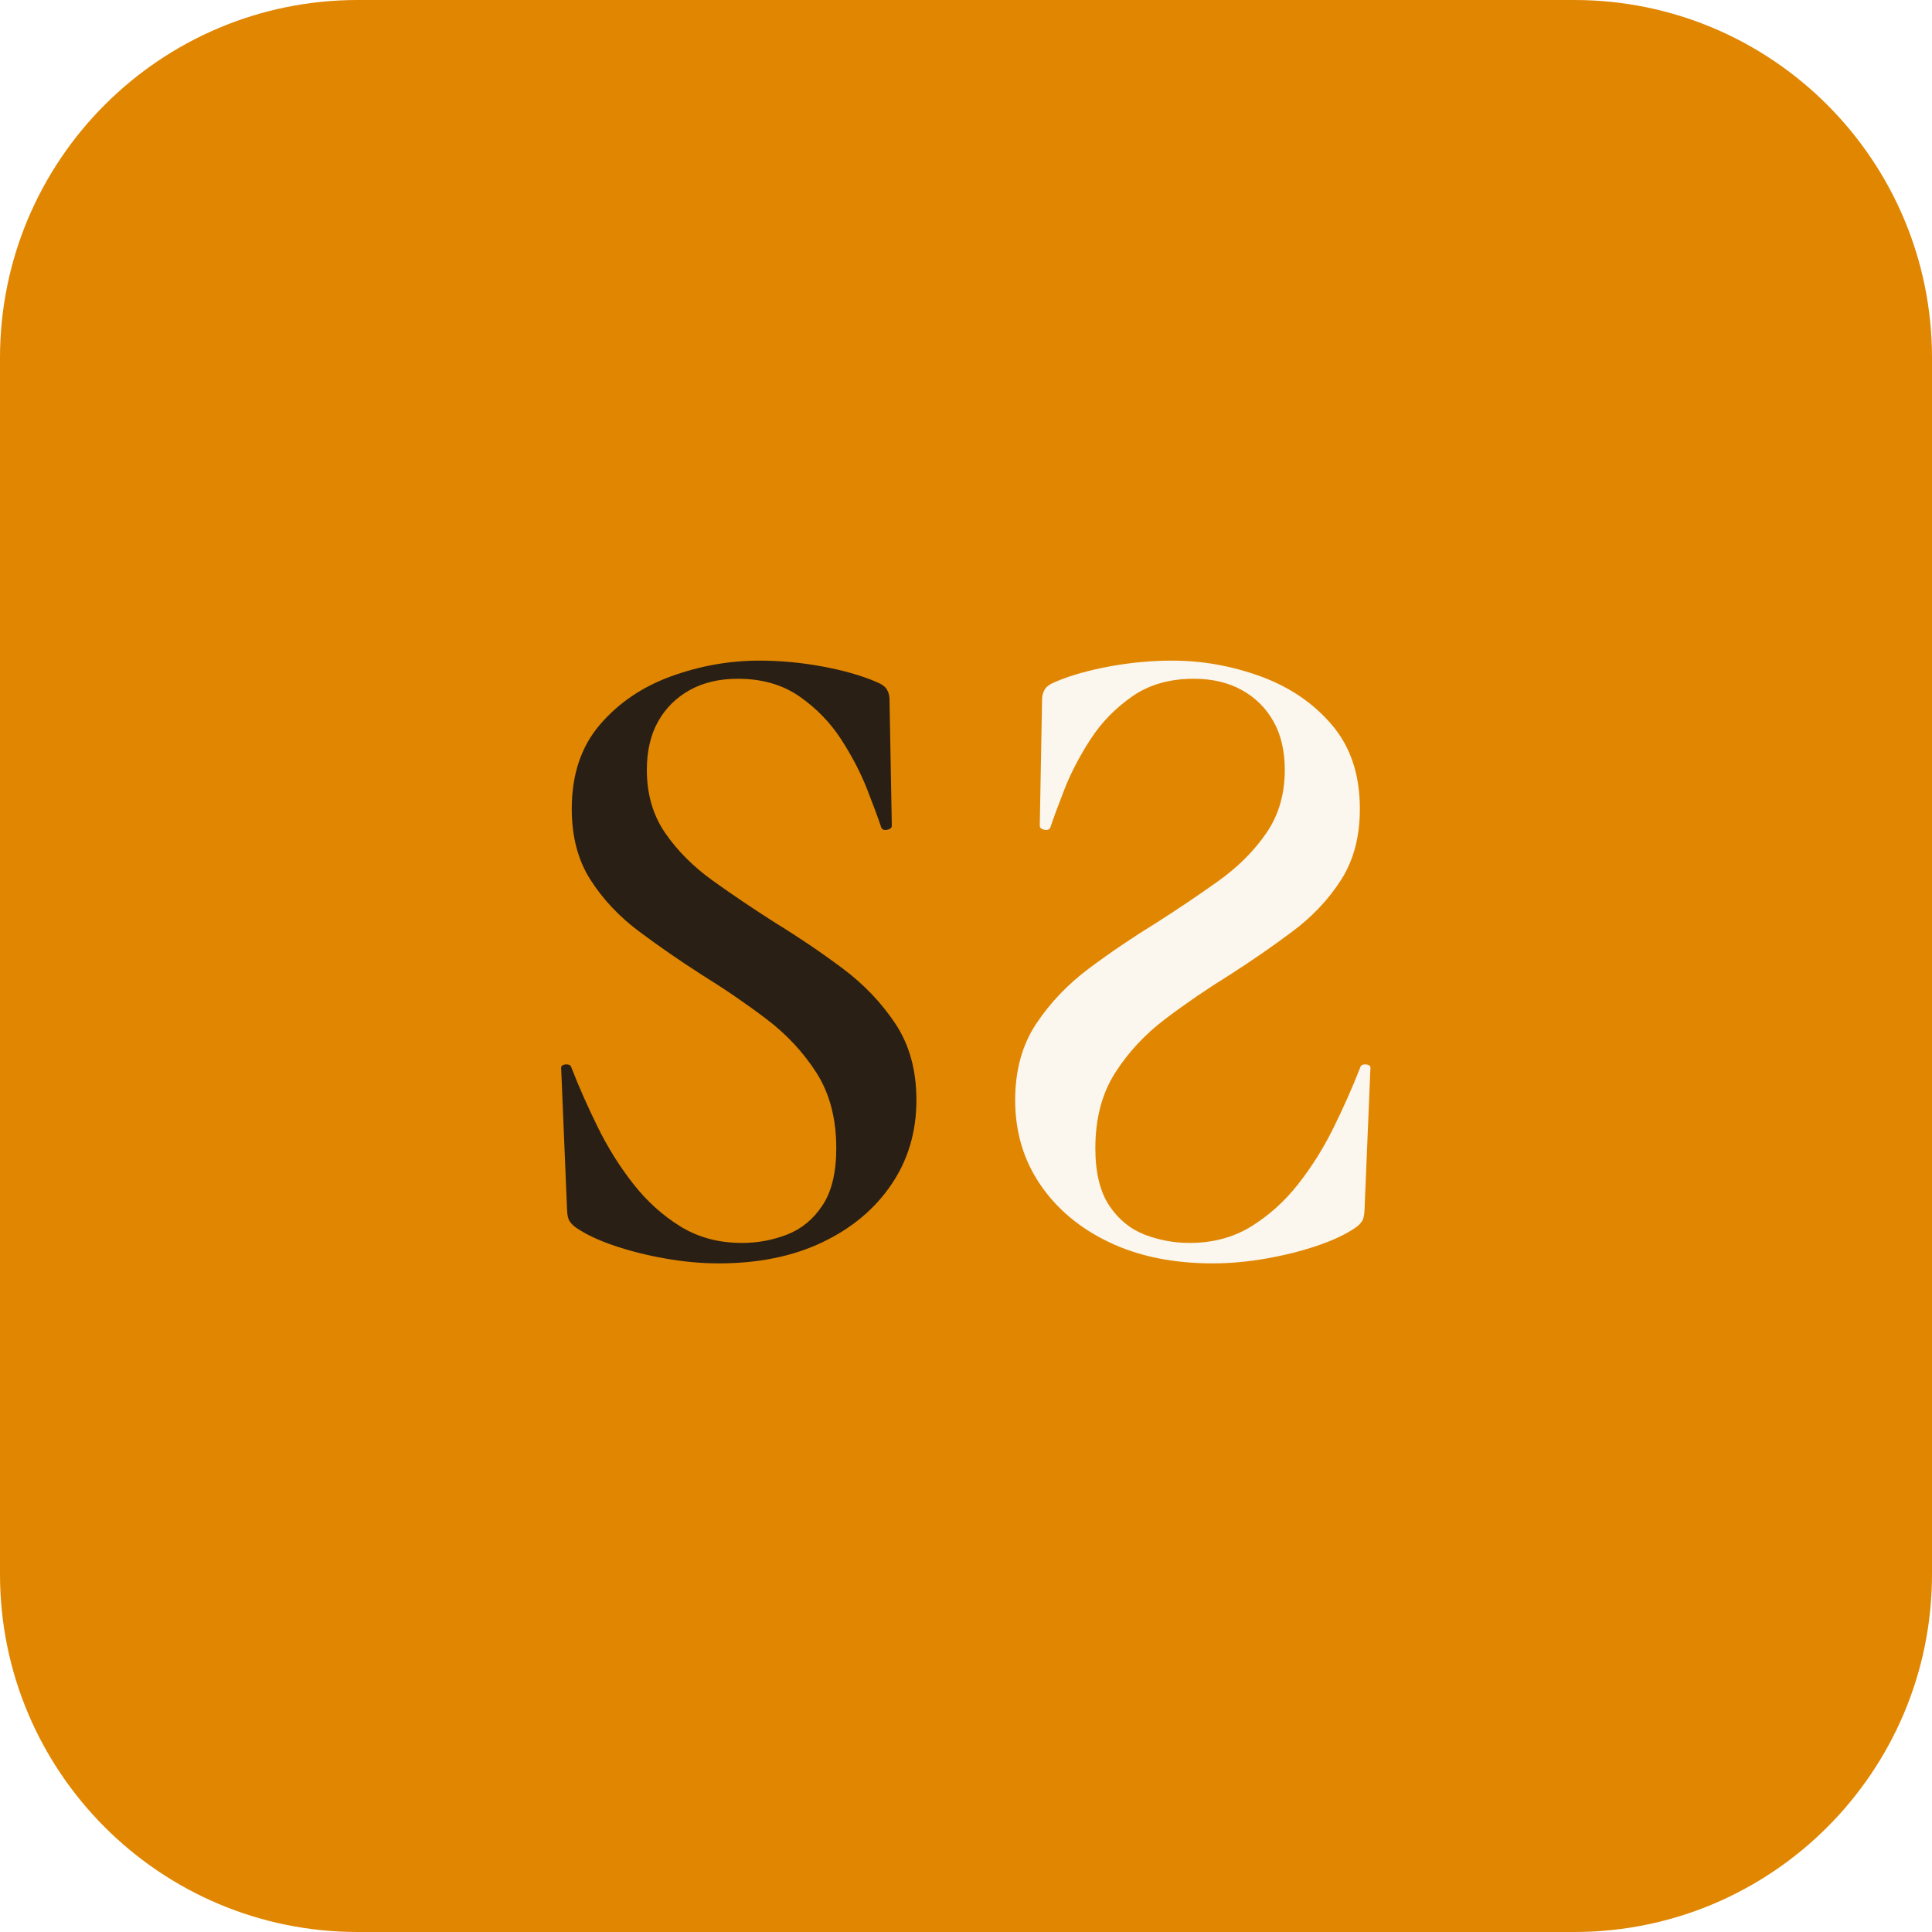
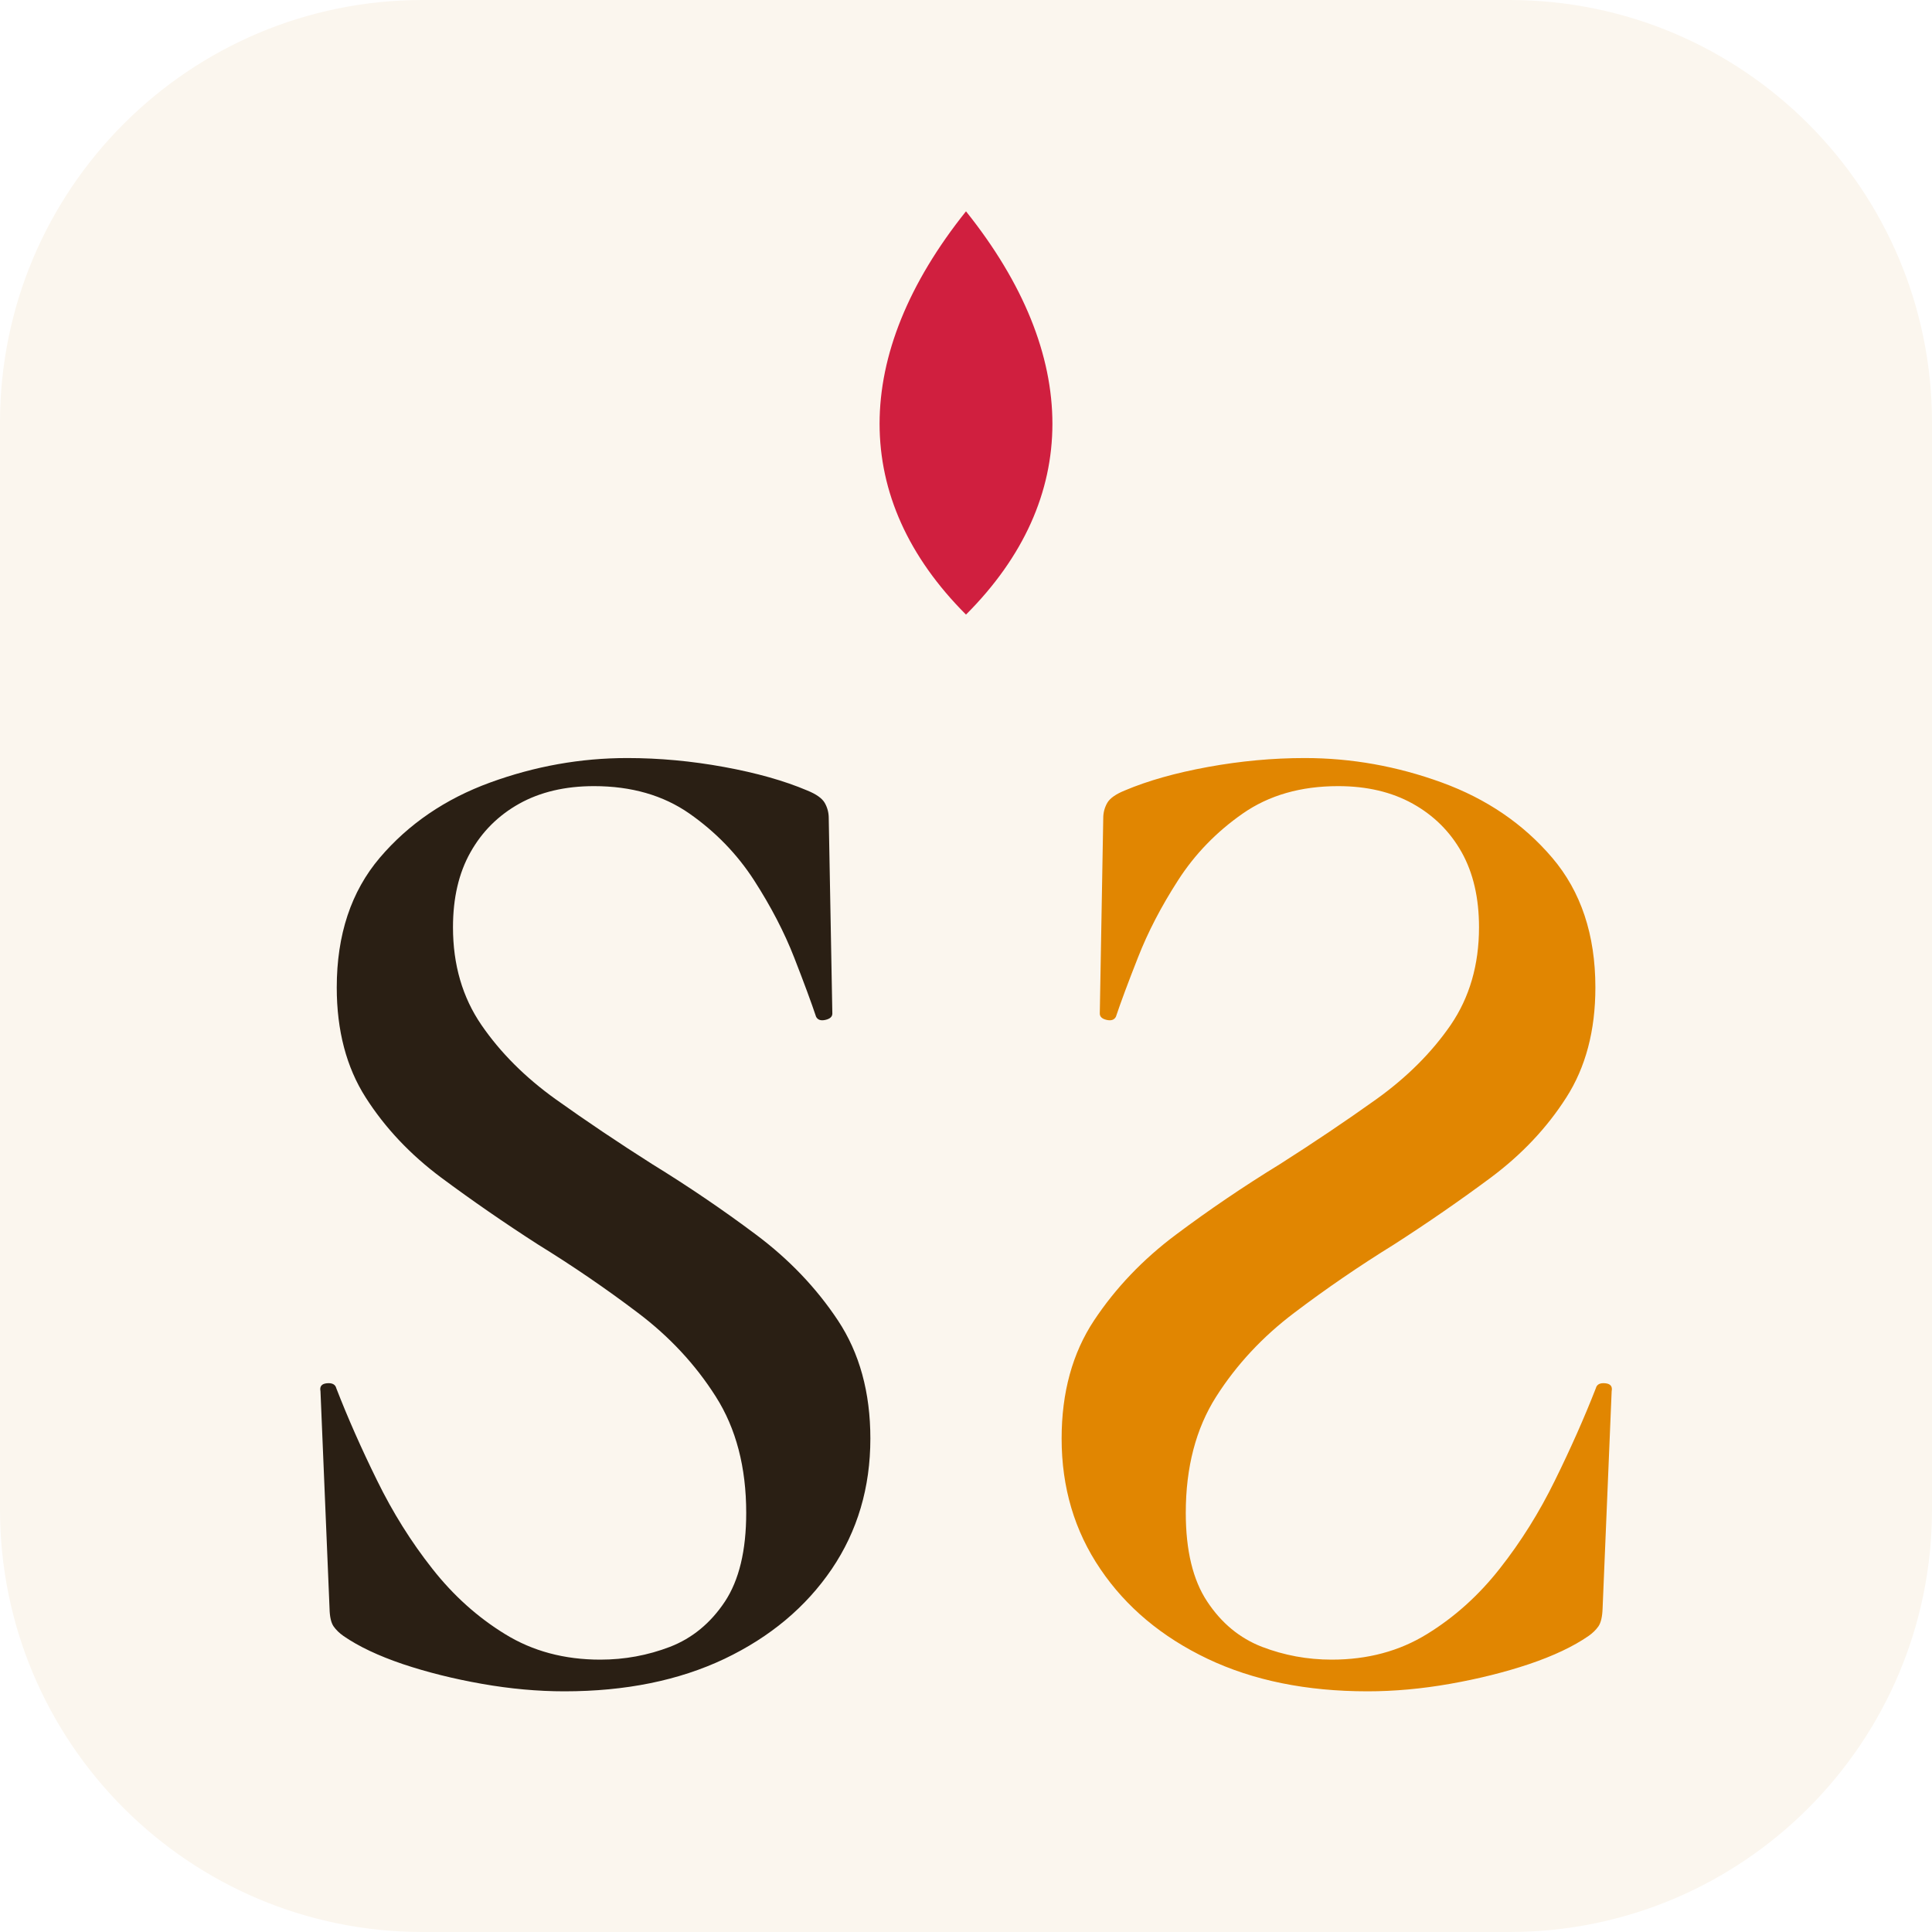
- <svg xmlns="http://www.w3.org/2000/svg" viewBox="0 0 512 512" width="512" height="512" role="img" aria-label="Sarathi">
-   <g transform="scale(9.481481)">
-     <rect width="54" height="54" rx="10" fill="#E18601" />
+ <svg xmlns="http://www.w3.org/2000/svg" viewBox="0 0 512 512" width="512" height="512">
+   <rect width="512" height="512" rx="112" fill="#FBF6EE" />
+   <g transform="translate(77.22 80.05) scale(3.8168)">
+     <path fill="#2A1F14" d="M11.22 43.41Q11.22 47.32 13.2 50.2Q15.17 53.07 18.35 55.35Q21.53 57.62 25.06 59.86Q28.83 62.18 32.26 64.75Q35.7 67.32 37.95 70.71Q40.2 74.11 40.2 78.91Q40.2 84.01 37.52 87.97Q34.83 91.93 30.08 94.2Q25.32 96.46 18.96 96.46Q16.18 96.46 13.23 95.94Q10.28 95.42 7.74 94.57Q5.2 93.71 3.62 92.62Q3.19 92.32 2.93 91.95Q2.67 91.57 2.65 90.72L2.02 75.62Q1.92 75.12 2.47 75.07Q3.02 75.02 3.12 75.42Q4.31 78.49 5.95 81.82Q7.58 85.15 9.78 87.94Q11.97 90.73 14.84 92.49Q17.71 94.26 21.45 94.26Q23.97 94.26 26.29 93.37Q28.61 92.47 30.1 90.23Q31.58 87.99 31.58 84.07Q31.58 79.32 29.47 76Q27.36 72.67 24.06 70.18Q20.76 67.68 17.13 65.44Q13.63 63.19 10.4 60.79Q7.17 58.38 5.16 55.23Q3.15 52.08 3.15 47.59Q3.15 42.1 6.14 38.58Q9.14 35.06 13.8 33.36Q18.46 31.66 23.32 31.66Q26.65 31.66 30.04 32.28Q33.43 32.9 35.81 33.91Q36.75 34.29 37.03 34.77Q37.31 35.26 37.31 35.83L37.56 49.4Q37.56 49.73 37.08 49.84Q36.6 49.95 36.43 49.62Q35.94 48.15 34.91 45.51Q33.88 42.87 32.12 40.14Q30.36 37.42 27.63 35.51Q24.9 33.61 21.01 33.61Q18.01 33.61 15.82 34.83Q13.64 36.05 12.43 38.21Q11.22 40.36 11.22 43.41Z" />
+     <path fill="#E18601" d="M82.46 43.41Q82.46 47.32 80.49 50.2Q78.51 53.07 75.33 55.35Q72.15 57.62 68.63 59.86Q64.85 62.18 61.42 64.75Q57.98 67.32 55.73 70.71Q53.48 74.11 53.48 78.91Q53.48 84.01 56.17 87.97Q58.85 91.93 63.61 94.2Q68.36 96.46 74.72 96.46Q77.5 96.46 80.45 95.94Q83.4 95.42 85.94 94.57Q88.48 93.71 90.06 92.62Q90.49 92.32 90.75 91.95Q91.01 91.57 91.04 90.72L91.67 75.62Q91.77 75.12 91.22 75.07Q90.67 75.02 90.57 75.42Q89.37 78.49 87.73 81.82Q86.1 85.15 83.9 87.94Q81.71 90.73 78.84 92.49Q75.97 94.26 72.23 94.26Q69.71 94.26 67.39 93.37Q65.07 92.47 63.59 90.23Q62.1 87.99 62.1 84.07Q62.1 79.32 64.21 76Q66.33 72.67 69.63 70.18Q72.93 67.68 76.55 65.44Q80.05 63.19 83.28 60.79Q86.51 58.38 88.52 55.23Q90.54 52.08 90.54 47.59Q90.54 42.1 87.54 38.58Q84.54 35.06 79.88 33.36Q75.22 31.66 70.36 31.66Q67.04 31.66 63.64 32.28Q60.25 32.9 57.87 33.91Q56.93 34.29 56.65 34.77Q56.37 35.26 56.37 35.83L56.13 49.4Q56.13 49.73 56.6 49.84Q57.08 49.95 57.25 49.62Q57.74 48.15 58.78 45.51Q59.81 42.87 61.57 40.14Q63.32 37.42 66.06 35.51Q68.79 33.61 72.68 33.61Q75.67 33.61 77.86 34.83Q80.05 36.05 81.26 38.21Q82.46 40.36 82.46 43.41Z" />
+     <path fill="#D01F3F" transform="translate(32.84 -8.3) scale(2)" d="M7 1 C11 6 11 11 7 15 C3 11 3 6 7 1 Z" />
  </g>
-   <path fill="#2A1F14" d="M171.42 204.03Q171.42 213.67 176.29 220.76Q181.17 227.86 189 233.46Q196.83 239.06 205.53 244.6Q214.83 250.31 223.3 256.64Q231.77 262.97 237.32 271.34Q242.86 279.71 242.86 291.54Q242.86 304.13 236.24 313.89Q229.63 323.65 217.91 329.23Q206.19 334.81 190.5 334.81Q183.64 334.81 176.38 333.53Q169.11 332.26 162.85 330.14Q156.59 328.02 152.68 325.36Q151.63 324.62 150.99 323.69Q150.35 322.76 150.28 320.67L148.73 283.44Q148.48 282.21 149.84 282.09Q151.2 281.96 151.44 282.95Q154.39 290.52 158.42 298.72Q162.46 306.92 167.87 313.8Q173.28 320.68 180.35 325.04Q187.42 329.39 196.64 329.39Q202.85 329.39 208.57 327.18Q214.29 324.97 217.95 319.46Q221.62 313.94 221.62 304.28Q221.62 292.56 216.41 284.37Q211.2 276.18 203.06 270.02Q194.93 263.87 185.99 258.34Q177.36 252.81 169.4 246.87Q161.45 240.93 156.48 233.16Q151.52 225.4 151.52 214.35Q151.52 200.81 158.91 192.13Q166.3 183.45 177.78 179.26Q189.26 175.07 201.25 175.07Q209.45 175.07 217.81 176.6Q226.18 178.14 232.04 180.63Q234.36 181.54 235.05 182.74Q235.73 183.94 235.73 185.35L236.34 218.81Q236.34 219.62 235.17 219.89Q233.99 220.15 233.56 219.35Q232.36 215.71 229.81 209.2Q227.27 202.69 222.94 195.98Q218.6 189.26 211.87 184.57Q205.13 179.88 195.54 179.88Q188.16 179.88 182.77 182.89Q177.38 185.89 174.4 191.21Q171.42 196.53 171.42 204.03Z" />
-   <path fill="#FBF6EE" d="M340.48 204.03Q340.48 213.67 335.6 220.76Q330.73 227.86 322.9 233.46Q315.06 239.06 306.37 244.6Q297.07 250.31 288.6 256.64Q280.13 262.97 274.58 271.34Q269.03 279.71 269.03 291.54Q269.03 304.13 275.65 313.89Q282.27 323.65 293.99 329.23Q305.71 334.81 321.4 334.81Q328.25 334.81 335.52 333.53Q342.78 332.26 349.05 330.14Q355.31 328.02 359.21 325.36Q360.27 324.62 360.91 323.69Q361.54 322.76 361.61 320.67L363.16 283.44Q363.41 282.21 362.06 282.09Q360.7 281.96 360.45 282.95Q357.5 290.52 353.47 298.72Q349.44 306.92 344.03 313.8Q338.62 320.68 331.55 325.04Q324.47 329.39 315.26 329.39Q309.05 329.39 303.33 327.18Q297.61 324.97 293.94 319.46Q290.28 313.94 290.28 304.28Q290.28 292.56 295.49 284.37Q300.7 276.18 308.83 270.02Q316.97 263.87 325.91 258.34Q334.54 252.81 342.49 246.87Q350.45 240.93 355.41 233.16Q360.38 225.4 360.38 214.35Q360.38 200.81 352.99 192.13Q345.59 183.45 334.11 179.26Q322.63 175.07 310.64 175.07Q302.45 175.07 294.08 176.6Q285.72 178.14 279.86 180.63Q277.53 181.54 276.85 182.74Q276.16 183.94 276.16 185.35L275.55 218.81Q275.55 219.62 276.73 219.89Q277.91 220.15 278.33 219.35Q279.54 215.71 282.08 209.2Q284.62 202.69 288.96 195.98Q293.3 189.26 300.03 184.57Q306.76 179.88 316.35 179.88Q323.73 179.88 329.13 182.89Q334.52 185.89 337.5 191.21Q340.48 196.53 340.48 204.03Z" />
</svg>
